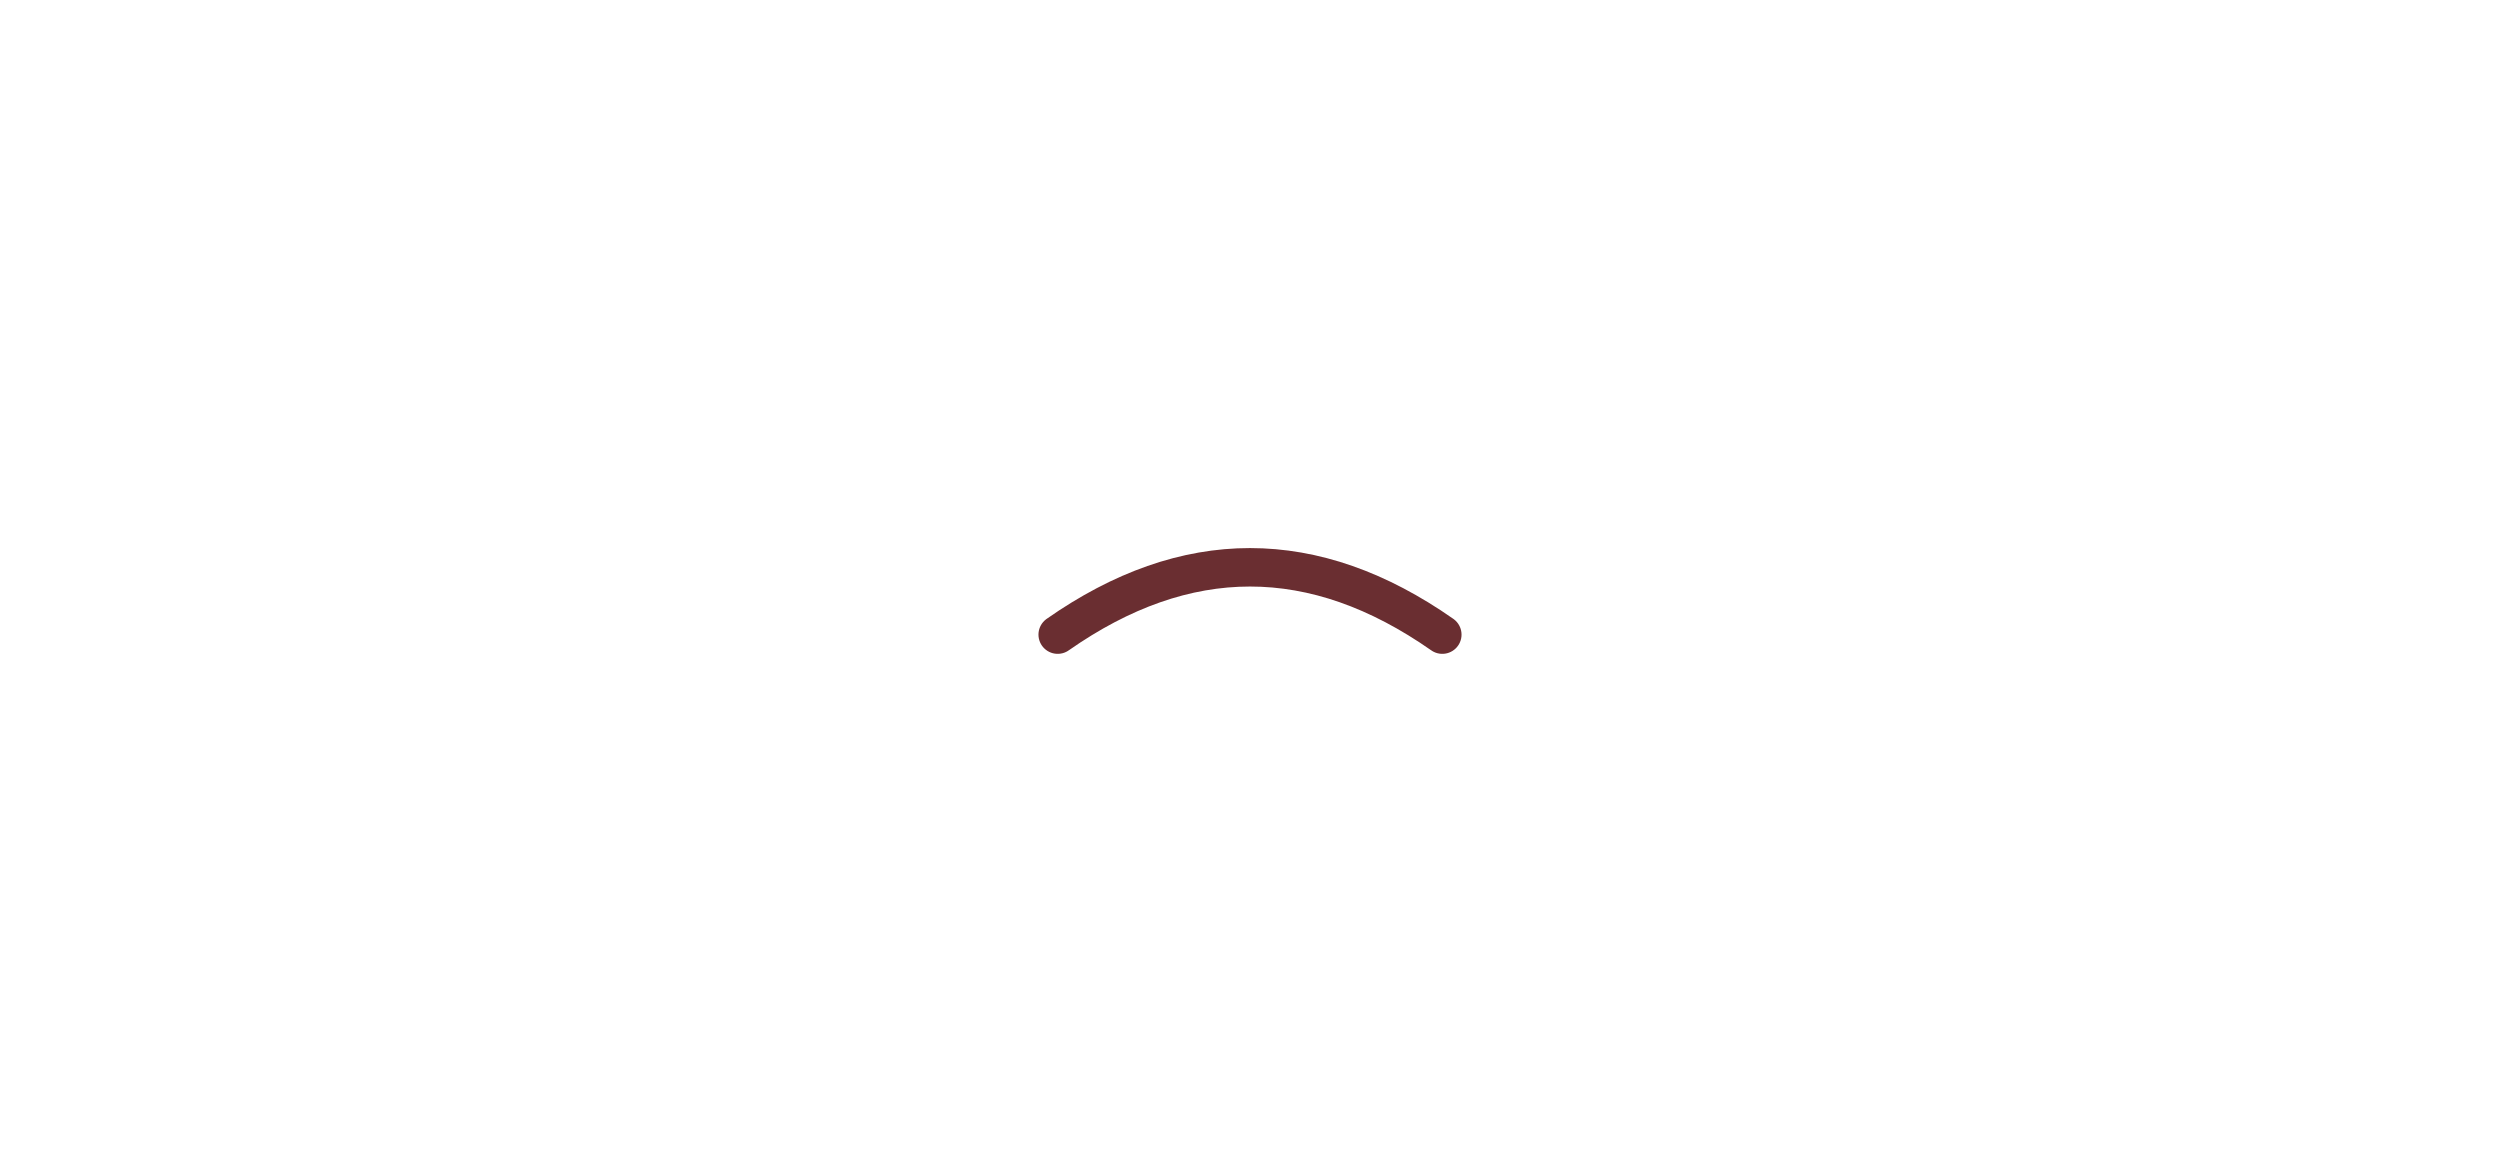
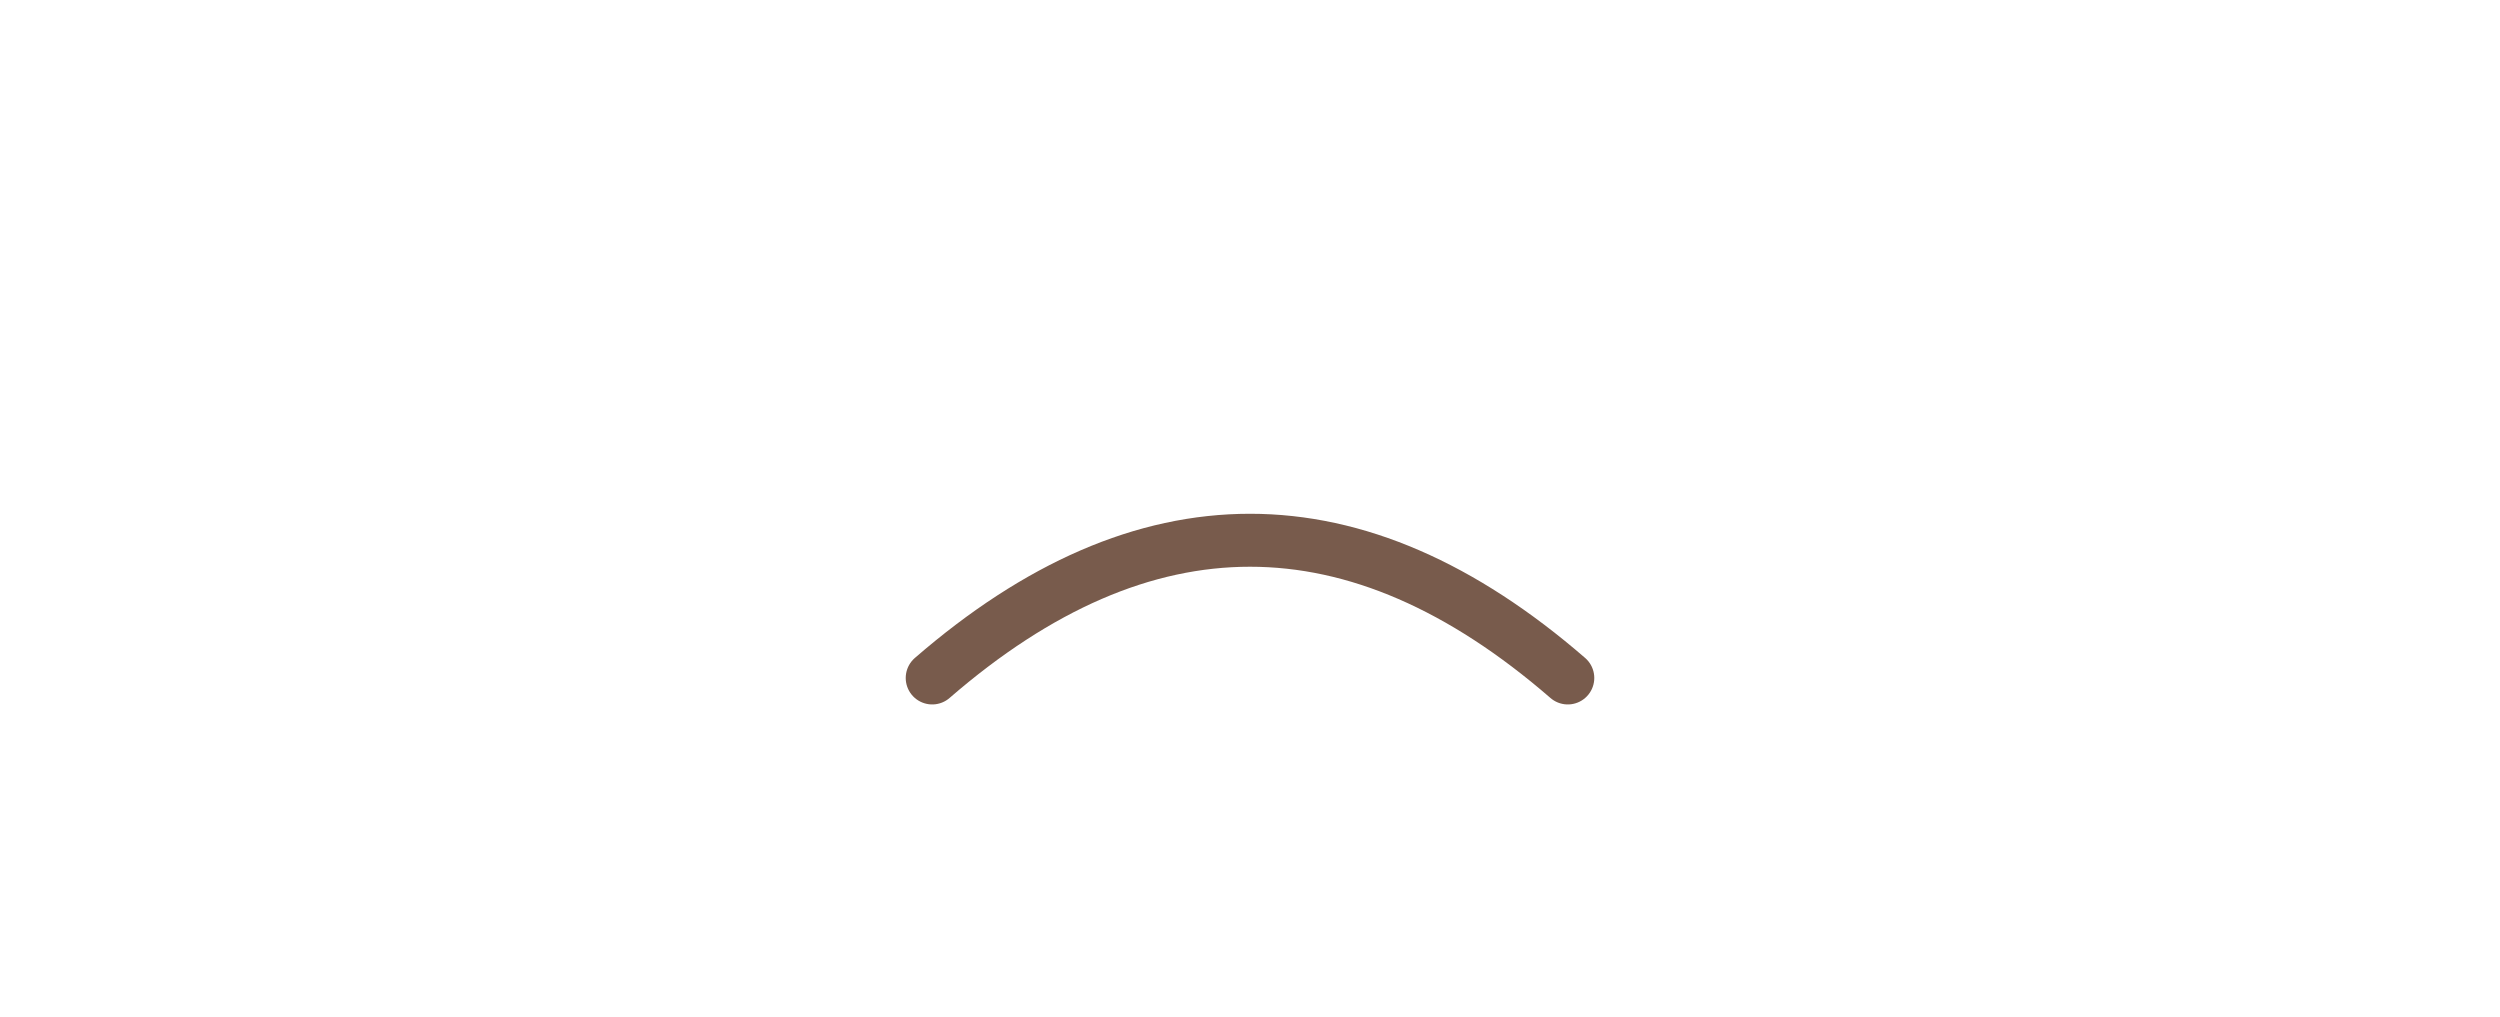
- <svg xmlns="http://www.w3.org/2000/svg" width="260" height="120" viewBox="0 0 260 120">
-   <g id="mouth_sad">
-     <path d="M110 66 Q130 52 150 66" fill="none" stroke="#6A2E31" stroke-width="4" stroke-linecap="round" />
-   </g>
+ <svg xmlns="http://www.w3.org/2000/svg" width="236" height="96" viewBox="0 0 236 96">
+   <path d="M 88 64 Q 118 38 148 64" fill="none" stroke="#785B4C" stroke-width="5" stroke-linecap="round" />
</svg>
